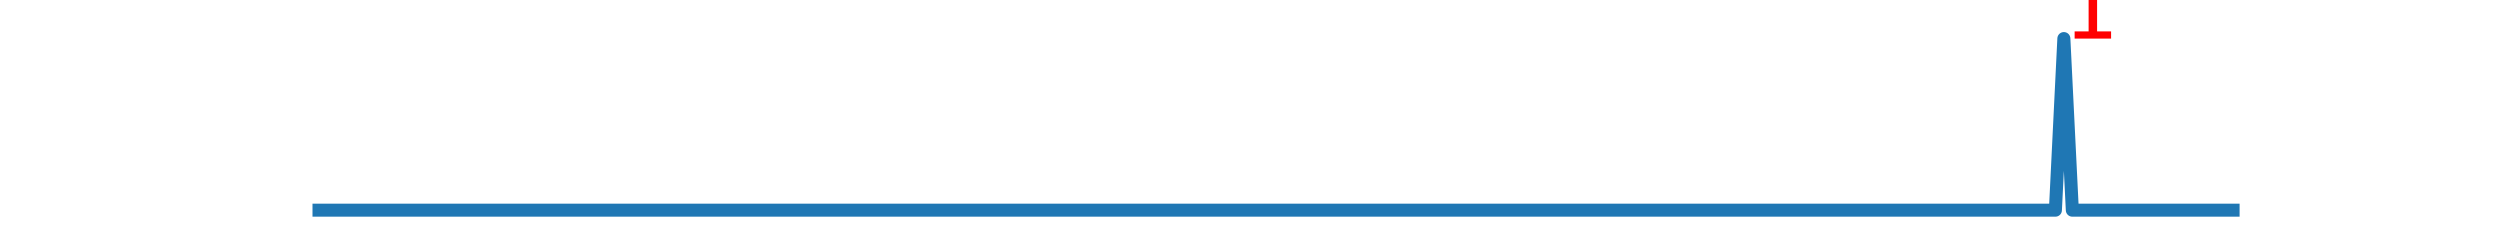
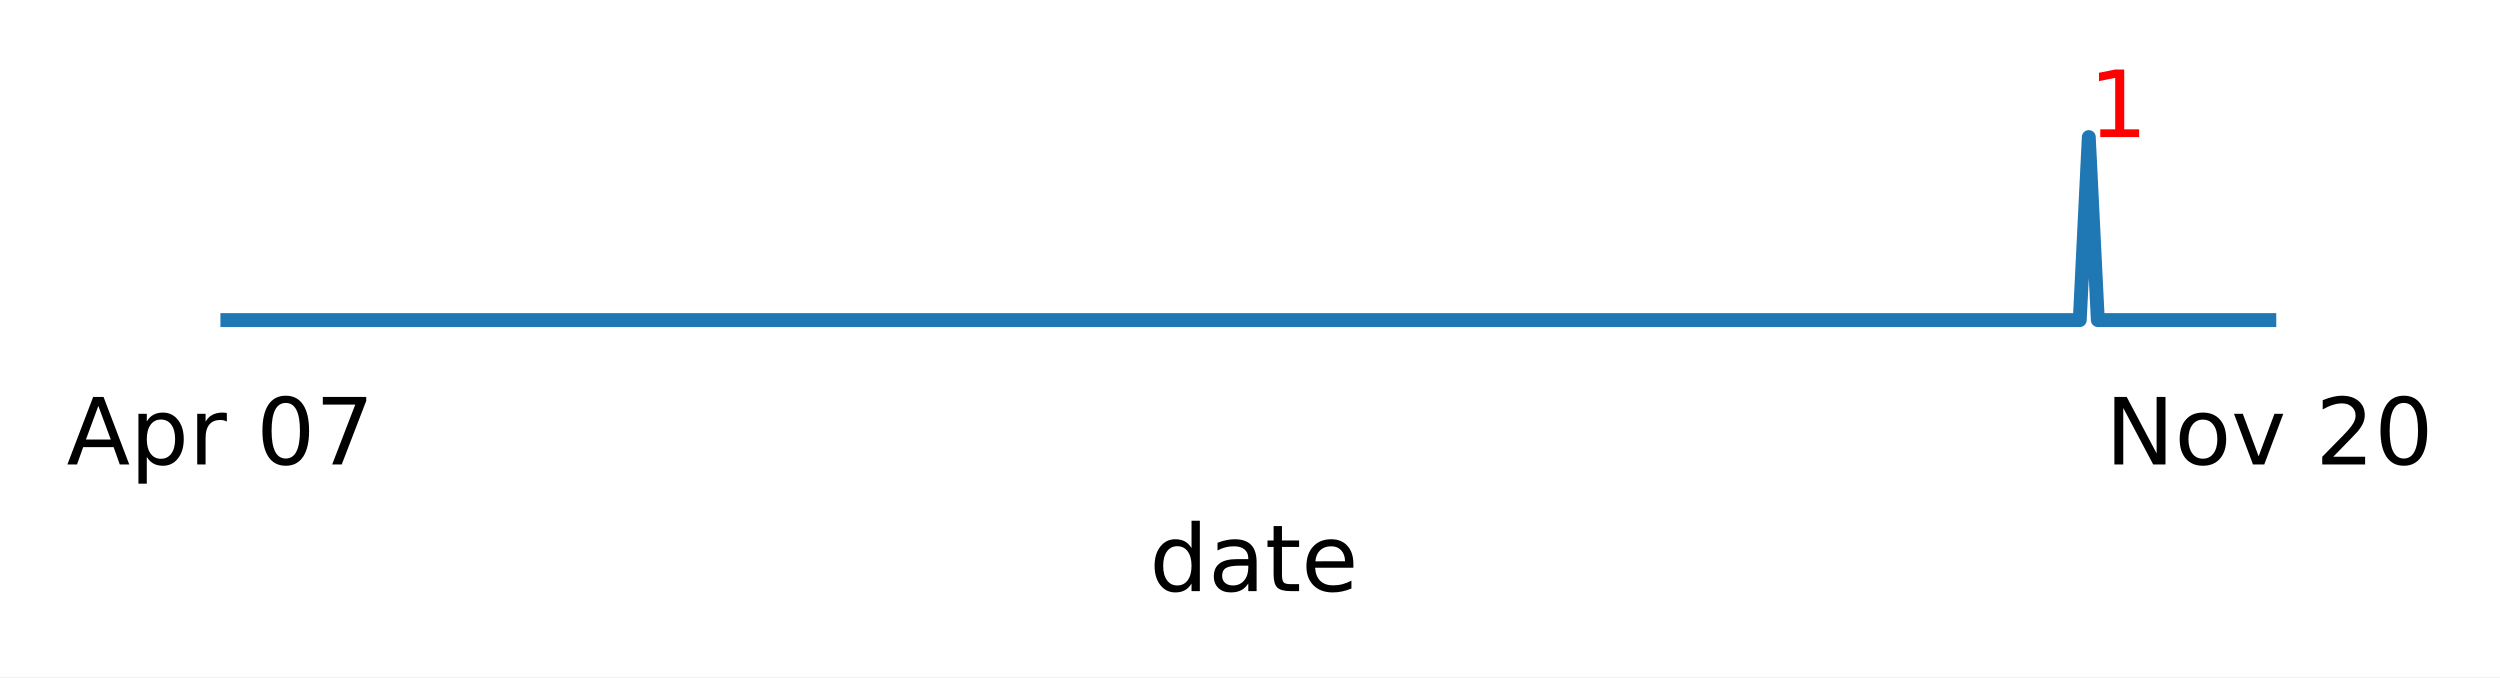
- <svg xmlns="http://www.w3.org/2000/svg" xmlns:xlink="http://www.w3.org/1999/xlink" height="28.8pt" version="1.1" viewBox="0 0 288 28.8" width="288pt">
+ <svg xmlns="http://www.w3.org/2000/svg" xmlns:xlink="http://www.w3.org/1999/xlink" height="73.11pt" version="1.1" viewBox="0 0 269.963 73.11" width="269.963pt">
  <defs>
    <style type="text/css">
*{stroke-linecap:butt;stroke-linejoin:round;}
  </style>
  </defs>
  <g id="figure_1">
    <g id="patch_1">
-       <path d="M 0 28.8  L 288 28.8  L 288 0  L 0 0  z " style="fill:#ffffff;" />
+       <path d="M 0 73.11  L 269.963 73.11  L 269.963 0  L 0 0  z " style="fill:#ffffff;" />
    </g>
    <g id="axes_1">
      <g id="matplotlib.axis_1">
        <g id="xtick_1">
          <g id="text_1">
            <defs>
              <path d="M 34.188 63.188  L 20.797 26.906  L 47.609 26.906  z M 28.609 72.906  L 39.797 72.906  L 67.578 0  L 57.328 0  L 50.688 18.703  L 17.828 18.703  L 11.188 0  L 0.781 0  z " id="DejaVuSans-65" />
              <path d="M 18.109 8.203  L 18.109 -20.797  L 9.078 -20.797  L 9.078 54.688  L 18.109 54.688  L 18.109 46.391  Q 20.953 51.266 25.266 53.625  Q 29.594 56 35.594 56  Q 45.562 56 51.781 48.094  Q 58.016 40.188 58.016 27.297  Q 58.016 14.406 51.781 6.484  Q 45.562 -1.422 35.594 -1.422  Q 29.594 -1.422 25.266 0.953  Q 20.953 3.328 18.109 8.203  z M 48.688 27.297  Q 48.688 37.203 44.609 42.844  Q 40.531 48.484 33.406 48.484  Q 26.266 48.484 22.188 42.844  Q 18.109 37.203 18.109 27.297  Q 18.109 17.391 22.188 11.75  Q 26.266 6.109 33.406 6.109  Q 40.531 6.109 44.609 11.75  Q 48.688 17.391 48.688 27.297  z " id="DejaVuSans-112" />
              <path d="M 41.109 46.297  Q 39.594 47.172 37.812 47.578  Q 36.031 48 33.891 48  Q 26.266 48 22.188 43.047  Q 18.109 38.094 18.109 28.812  L 18.109 0  L 9.078 0  L 9.078 54.688  L 18.109 54.688  L 18.109 46.188  Q 20.953 51.172 25.484 53.578  Q 30.031 56 36.531 56  Q 37.453 56 38.578 55.875  Q 39.703 55.766 41.062 55.516  z " id="DejaVuSans-114" />
              <path id="DejaVuSans-32" />
              <path d="M 31.781 66.406  Q 24.172 66.406 20.328 58.906  Q 16.5 51.422 16.5 36.375  Q 16.5 21.391 20.328 13.891  Q 24.172 6.391 31.781 6.391  Q 39.453 6.391 43.281 13.891  Q 47.125 21.391 47.125 36.375  Q 47.125 51.422 43.281 58.906  Q 39.453 66.406 31.781 66.406  z M 31.781 74.219  Q 44.047 74.219 50.516 64.516  Q 56.984 54.828 56.984 36.375  Q 56.984 17.969 50.516 8.266  Q 44.047 -1.422 31.781 -1.422  Q 19.531 -1.422 13.062 8.266  Q 6.594 17.969 6.594 36.375  Q 6.594 54.828 13.062 64.516  Q 19.531 74.219 31.781 74.219  z " id="DejaVuSans-48" />
              <path d="M 8.203 72.906  L 55.078 72.906  L 55.078 68.703  L 28.609 0  L 18.312 0  L 43.219 64.594  L 8.203 64.594  z " id="DejaVuSans-55" />
            </defs>
-             <g transform="translate(19.39844 39.79844)scale(0.1 -0.1)">
+             <g transform="translate(7.2 50.15251)scale(0.1 -0.1)">
              <use xlink:href="#DejaVuSans-65" />
              <use x="68.408" xlink:href="#DejaVuSans-112" />
              <use x="131.885" xlink:href="#DejaVuSans-114" />
              <use x="172.998" xlink:href="#DejaVuSans-32" />
              <use x="204.785" xlink:href="#DejaVuSans-48" />
              <use x="268.408" xlink:href="#DejaVuSans-55" />
            </g>
          </g>
        </g>
        <g id="xtick_2">
          <g id="text_2">
            <defs>
              <path d="M 9.812 72.906  L 23.094 72.906  L 55.422 11.922  L 55.422 72.906  L 64.984 72.906  L 64.984 0  L 51.703 0  L 19.391 60.984  L 19.391 0  L 9.812 0  z " id="DejaVuSans-78" />
              <path d="M 30.609 48.391  Q 23.391 48.391 19.188 42.75  Q 14.984 37.109 14.984 27.297  Q 14.984 17.484 19.156 11.844  Q 23.344 6.203 30.609 6.203  Q 37.797 6.203 41.984 11.859  Q 46.188 17.531 46.188 27.297  Q 46.188 37.016 41.984 42.703  Q 37.797 48.391 30.609 48.391  z M 30.609 56  Q 42.328 56 49.016 48.375  Q 55.719 40.766 55.719 27.297  Q 55.719 13.875 49.016 6.219  Q 42.328 -1.422 30.609 -1.422  Q 18.844 -1.422 12.172 6.219  Q 5.516 13.875 5.516 27.297  Q 5.516 40.766 12.172 48.375  Q 18.844 56 30.609 56  z " id="DejaVuSans-111" />
              <path d="M 2.984 54.688  L 12.5 54.688  L 29.594 8.797  L 46.688 54.688  L 56.203 54.688  L 35.688 0  L 23.484 0  z " id="DejaVuSans-118" />
              <path d="M 19.188 8.297  L 53.609 8.297  L 53.609 0  L 7.328 0  L 7.328 8.297  Q 12.938 14.109 22.625 23.891  Q 32.328 33.688 34.812 36.531  Q 39.547 41.844 41.422 45.531  Q 43.312 49.219 43.312 52.781  Q 43.312 58.594 39.234 62.25  Q 35.156 65.922 28.609 65.922  Q 23.969 65.922 18.812 64.312  Q 13.672 62.703 7.812 59.422  L 7.812 69.391  Q 13.766 71.781 18.938 73  Q 24.125 74.219 28.422 74.219  Q 39.75 74.219 46.484 68.547  Q 53.219 62.891 53.219 53.422  Q 53.219 48.922 51.531 44.891  Q 49.859 40.875 45.406 35.406  Q 44.188 33.984 37.641 27.219  Q 31.109 20.453 19.188 8.297  z " id="DejaVuSans-50" />
            </defs>
-             <g transform="translate(239.5397 39.79844)scale(0.1 -0.1)">
+             <g transform="translate(227.3413 50.15251)scale(0.1 -0.1)">
              <use xlink:href="#DejaVuSans-78" />
              <use x="74.805" xlink:href="#DejaVuSans-111" />
              <use x="135.986" xlink:href="#DejaVuSans-118" />
              <use x="195.166" xlink:href="#DejaVuSans-32" />
              <use x="226.953" xlink:href="#DejaVuSans-50" />
              <use x="290.576" xlink:href="#DejaVuSans-48" />
            </g>
          </g>
        </g>
        <g id="xtick_3" />
        <g id="xtick_4" />
        <g id="xtick_5" />
        <g id="xtick_6" />
        <g id="xtick_7" />
        <g id="xtick_8" />
        <g id="xtick_9" />
        <g id="xtick_10" />
        <g id="xtick_11" />
        <g id="xtick_12" />
        <g id="xtick_13" />
        <g id="xtick_14" />
        <g id="xtick_15" />
        <g id="xtick_16" />
        <g id="xtick_17" />
        <g id="xtick_18" />
        <g id="xtick_19" />
        <g id="xtick_20" />
        <g id="xtick_21" />
        <g id="xtick_22" />
        <g id="xtick_23" />
        <g id="xtick_24" />
        <g id="xtick_25" />
        <g id="xtick_26" />
        <g id="xtick_27" />
        <g id="xtick_28" />
        <g id="xtick_29" />
        <g id="xtick_30" />
        <g id="xtick_31" />
        <g id="xtick_32" />
        <g id="xtick_33" />
        <g id="text_3">
          <defs>
-             <path d="M 9.812 72.906  L 19.672 72.906  L 19.672 43.016  L 55.516 43.016  L 55.516 72.906  L 65.375 72.906  L 65.375 0  L 55.516 0  L 55.516 34.719  L 19.672 34.719  L 19.672 0  L 9.812 0  z " id="DejaVuSans-72" />
-             <path d="M 8.5 21.578  L 8.5 54.688  L 17.484 54.688  L 17.484 21.922  Q 17.484 14.156 20.5 10.266  Q 23.531 6.391 29.594 6.391  Q 36.859 6.391 41.078 11.031  Q 45.312 15.672 45.312 23.688  L 45.312 54.688  L 54.297 54.688  L 54.297 0  L 45.312 0  L 45.312 8.406  Q 42.047 3.422 37.719 1  Q 33.406 -1.422 27.688 -1.422  Q 18.266 -1.422 13.375 4.438  Q 8.5 10.297 8.5 21.578  z M 31.109 56  z " id="DejaVuSans-117" />
-             <path d="M 18.312 70.219  L 18.312 54.688  L 36.812 54.688  L 36.812 47.703  L 18.312 47.703  L 18.312 18.016  Q 18.312 11.328 20.141 9.422  Q 21.969 7.516 27.594 7.516  L 36.812 7.516  L 36.812 0  L 27.594 0  Q 17.188 0 13.234 3.875  Q 9.281 7.766 9.281 18.016  L 9.281 47.703  L 2.688 47.703  L 2.688 54.688  L 9.281 54.688  L 9.281 70.219  z " id="DejaVuSans-116" />
-             <path d="M 5.516 54.688  L 48.188 54.688  L 48.188 46.484  L 14.406 7.172  L 48.188 7.172  L 48.188 0  L 4.297 0  L 4.297 8.203  L 38.094 47.516  L 5.516 47.516  z " id="DejaVuSans-122" />
            <path d="M 45.406 46.391  L 45.406 75.984  L 54.391 75.984  L 54.391 0  L 45.406 0  L 45.406 8.203  Q 42.578 3.328 38.25 0.953  Q 33.938 -1.422 27.875 -1.422  Q 17.969 -1.422 11.734 6.484  Q 5.516 14.406 5.516 27.297  Q 5.516 40.188 11.734 48.094  Q 17.969 56 27.875 56  Q 33.938 56 38.25 53.625  Q 42.578 51.266 45.406 46.391  z M 14.797 27.297  Q 14.797 17.391 18.875 11.75  Q 22.953 6.109 30.078 6.109  Q 37.203 6.109 41.297 11.75  Q 45.406 17.391 45.406 27.297  Q 45.406 37.203 41.297 42.844  Q 37.203 48.484 30.078 48.484  Q 22.953 48.484 18.875 42.844  Q 14.797 37.203 14.797 27.297  z " id="DejaVuSans-100" />
            <path d="M 34.281 27.484  Q 23.391 27.484 19.188 25  Q 14.984 22.516 14.984 16.5  Q 14.984 11.719 18.141 8.906  Q 21.297 6.109 26.703 6.109  Q 34.188 6.109 38.703 11.406  Q 43.219 16.703 43.219 25.484  L 43.219 27.484  z M 52.203 31.203  L 52.203 0  L 43.219 0  L 43.219 8.297  Q 40.141 3.328 35.547 0.953  Q 30.953 -1.422 24.312 -1.422  Q 15.922 -1.422 10.953 3.297  Q 6 8.016 6 15.922  Q 6 25.141 12.172 29.828  Q 18.359 34.516 30.609 34.516  L 43.219 34.516  L 43.219 35.406  Q 43.219 41.609 39.141 45  Q 35.062 48.391 27.688 48.391  Q 23 48.391 18.547 47.266  Q 14.109 46.141 10.016 43.891  L 10.016 52.203  Q 14.938 54.109 19.578 55.047  Q 24.219 56 28.609 56  Q 40.484 56 46.344 49.844  Q 52.203 43.703 52.203 31.203  z " id="DejaVuSans-97" />
-             <path d="M 9.422 75.984  L 18.406 75.984  L 18.406 0  L 9.422 0  z " id="DejaVuSans-108" />
+             <path d="M 18.312 70.219  L 18.312 54.688  L 36.812 54.688  L 36.812 47.703  L 18.312 47.703  L 18.312 18.016  Q 18.312 11.328 20.141 9.422  Q 21.969 7.516 27.594 7.516  L 36.812 7.516  L 36.812 0  L 27.594 0  Q 17.188 0 13.234 3.875  Q 9.281 7.766 9.281 18.016  L 9.281 47.703  L 2.688 47.703  L 2.688 54.688  L 9.281 54.688  L 9.281 70.219  z " id="DejaVuSans-116" />
            <path d="M 56.203 29.594  L 56.203 25.203  L 14.891 25.203  Q 15.484 15.922 20.484 11.062  Q 25.484 6.203 34.422 6.203  Q 39.594 6.203 44.453 7.469  Q 49.312 8.734 54.109 11.281  L 54.109 2.781  Q 49.266 0.734 44.188 -0.344  Q 39.109 -1.422 33.891 -1.422  Q 20.797 -1.422 13.156 6.188  Q 5.516 13.812 5.516 26.812  Q 5.516 40.234 12.766 48.109  Q 20.016 56 32.328 56  Q 43.359 56 49.781 48.891  Q 56.203 41.797 56.203 29.594  z M 47.219 32.234  Q 47.125 39.594 43.094 43.984  Q 39.062 48.391 32.422 48.391  Q 24.906 48.391 20.391 44.141  Q 15.875 39.891 15.188 32.172  z " id="DejaVuSans-101" />
          </defs>
-           <g transform="translate(122.3234 53.47656)scale(0.1 -0.1)">
-             <use xlink:href="#DejaVuSans-72" />
-             <use x="75.195" xlink:href="#DejaVuSans-111" />
-             <use x="136.377" xlink:href="#DejaVuSans-117" />
-             <use x="199.756" xlink:href="#DejaVuSans-116" />
-             <use x="238.965" xlink:href="#DejaVuSans-122" />
-             <use x="291.455" xlink:href="#DejaVuSans-100" />
-             <use x="354.932" xlink:href="#DejaVuSans-97" />
-             <use x="416.211" xlink:href="#DejaVuSans-108" />
-             <use x="443.994" xlink:href="#DejaVuSans-101" />
+           <g transform="translate(124.1266 63.83064)scale(0.1 -0.1)">
+             <use xlink:href="#DejaVuSans-100" />
+             <use x="63.477" xlink:href="#DejaVuSans-97" />
+             <use x="124.756" xlink:href="#DejaVuSans-116" />
+             <use x="163.965" xlink:href="#DejaVuSans-101" />
          </g>
        </g>
      </g>
      <g id="line2d_1">
-         <path clip-path="url(#pa38ab83e42)" d="M 36 24.212  L 236.783 24.212  L 237.757 4.444  L 238.732 24.212  L 257.251 24.212  L 257.251 24.212  " style="fill:none;stroke:#1f77b4;stroke-linecap:square;stroke-width:1.5;" />
+         <path clip-path="url(#p35ab753d37)" d="M 23.802 34.566  L 224.584 34.566  L 225.559 14.798  L 226.533 34.566  L 245.052 34.566  L 245.052 34.566  " style="fill:none;stroke:#1f77b4;stroke-linecap:square;stroke-width:1.5;" />
      </g>
      <g id="text_4">
        <defs>
          <path d="M 12.406 8.297  L 28.516 8.297  L 28.516 63.922  L 10.984 60.406  L 10.984 69.391  L 28.422 72.906  L 38.281 72.906  L 38.281 8.297  L 54.391 8.297  L 54.391 0  L 12.406 0  z " id="DejaVuSans-49" />
        </defs>
-         <g style="fill:#ff0000;" transform="translate(237.7572 4.444364)scale(0.1 -0.1)">
+         <g style="fill:#ff0000;" transform="translate(225.5588 14.79844)scale(0.1 -0.1)">
          <use xlink:href="#DejaVuSans-49" />
        </g>
      </g>
    </g>
  </g>
  <defs>
-     <clipPath id="pa38ab83e42">
-       <rect height="21.744" width="223.2" x="36" y="3.456" />
+     <clipPath id="p35ab753d37">
+       <rect height="21.744" width="223.2" x="23.802" y="13.81" />
    </clipPath>
  </defs>
</svg>
